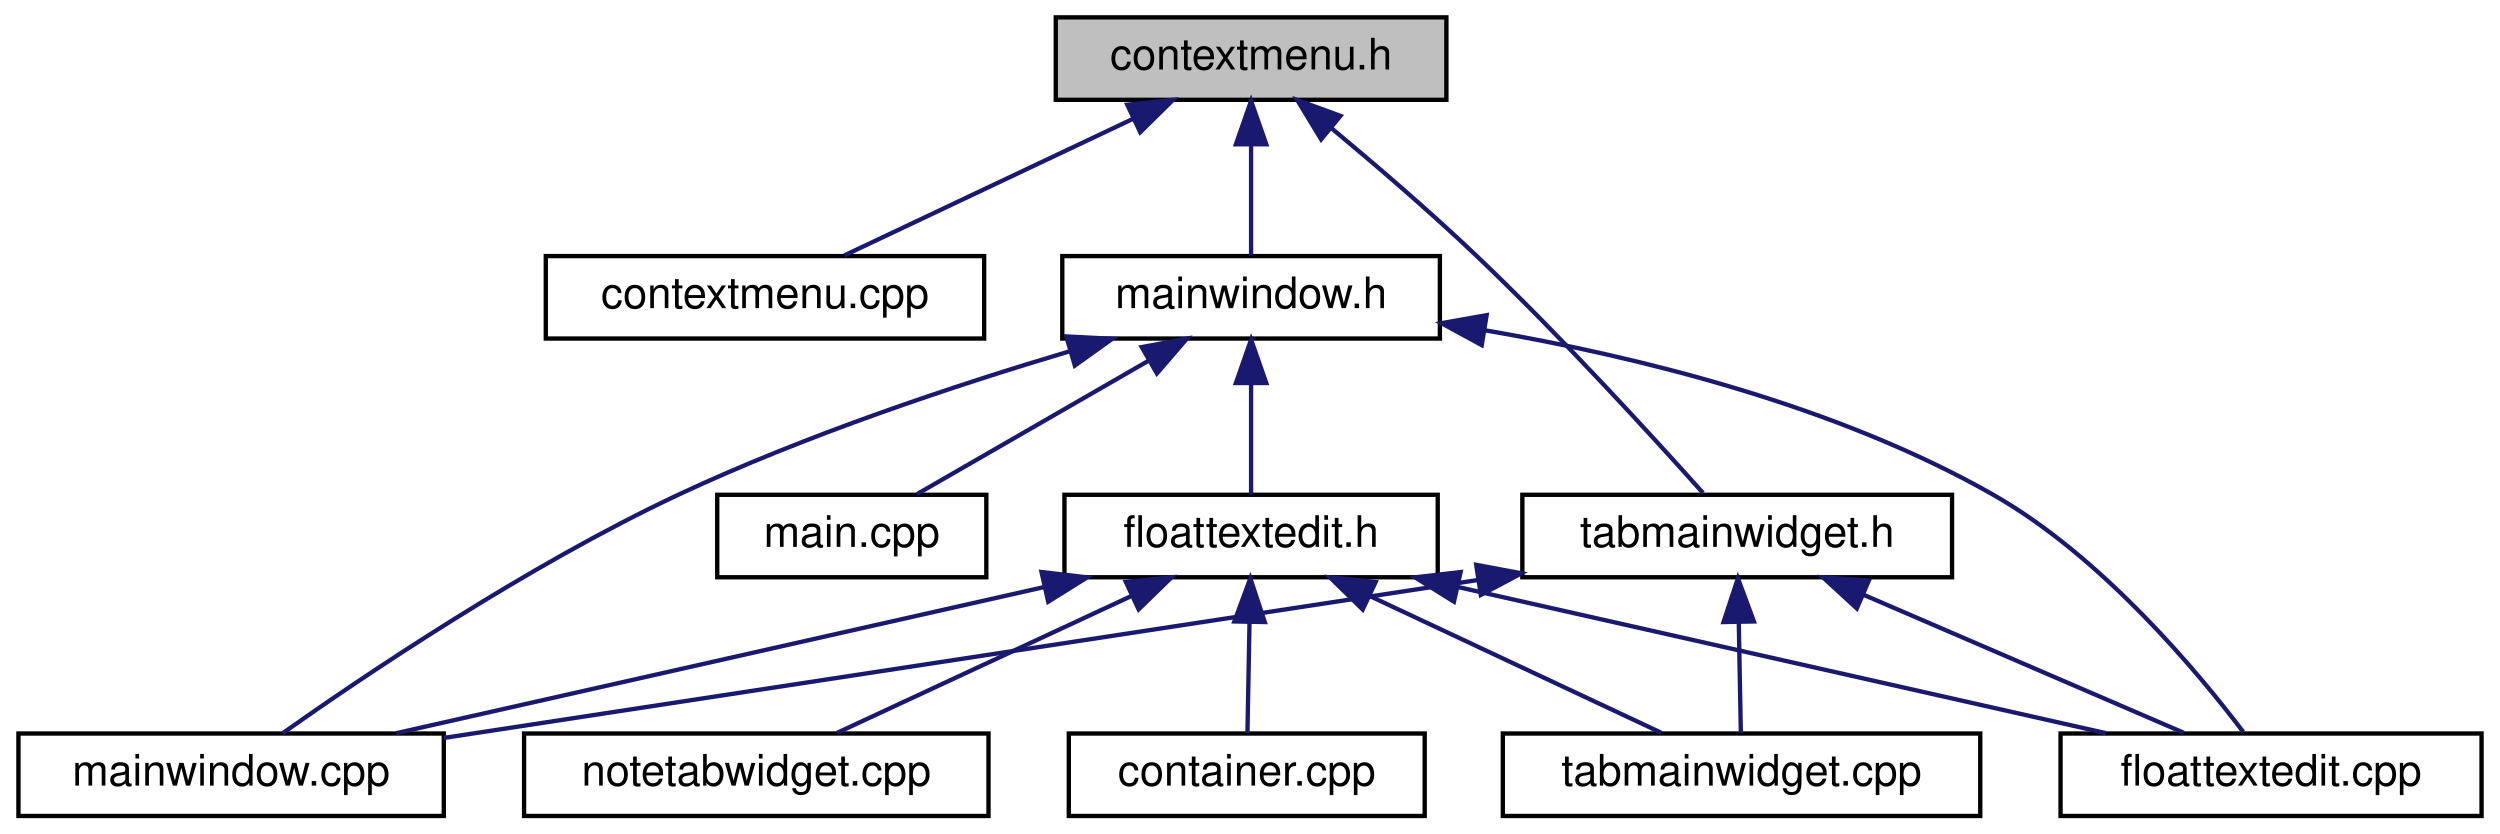
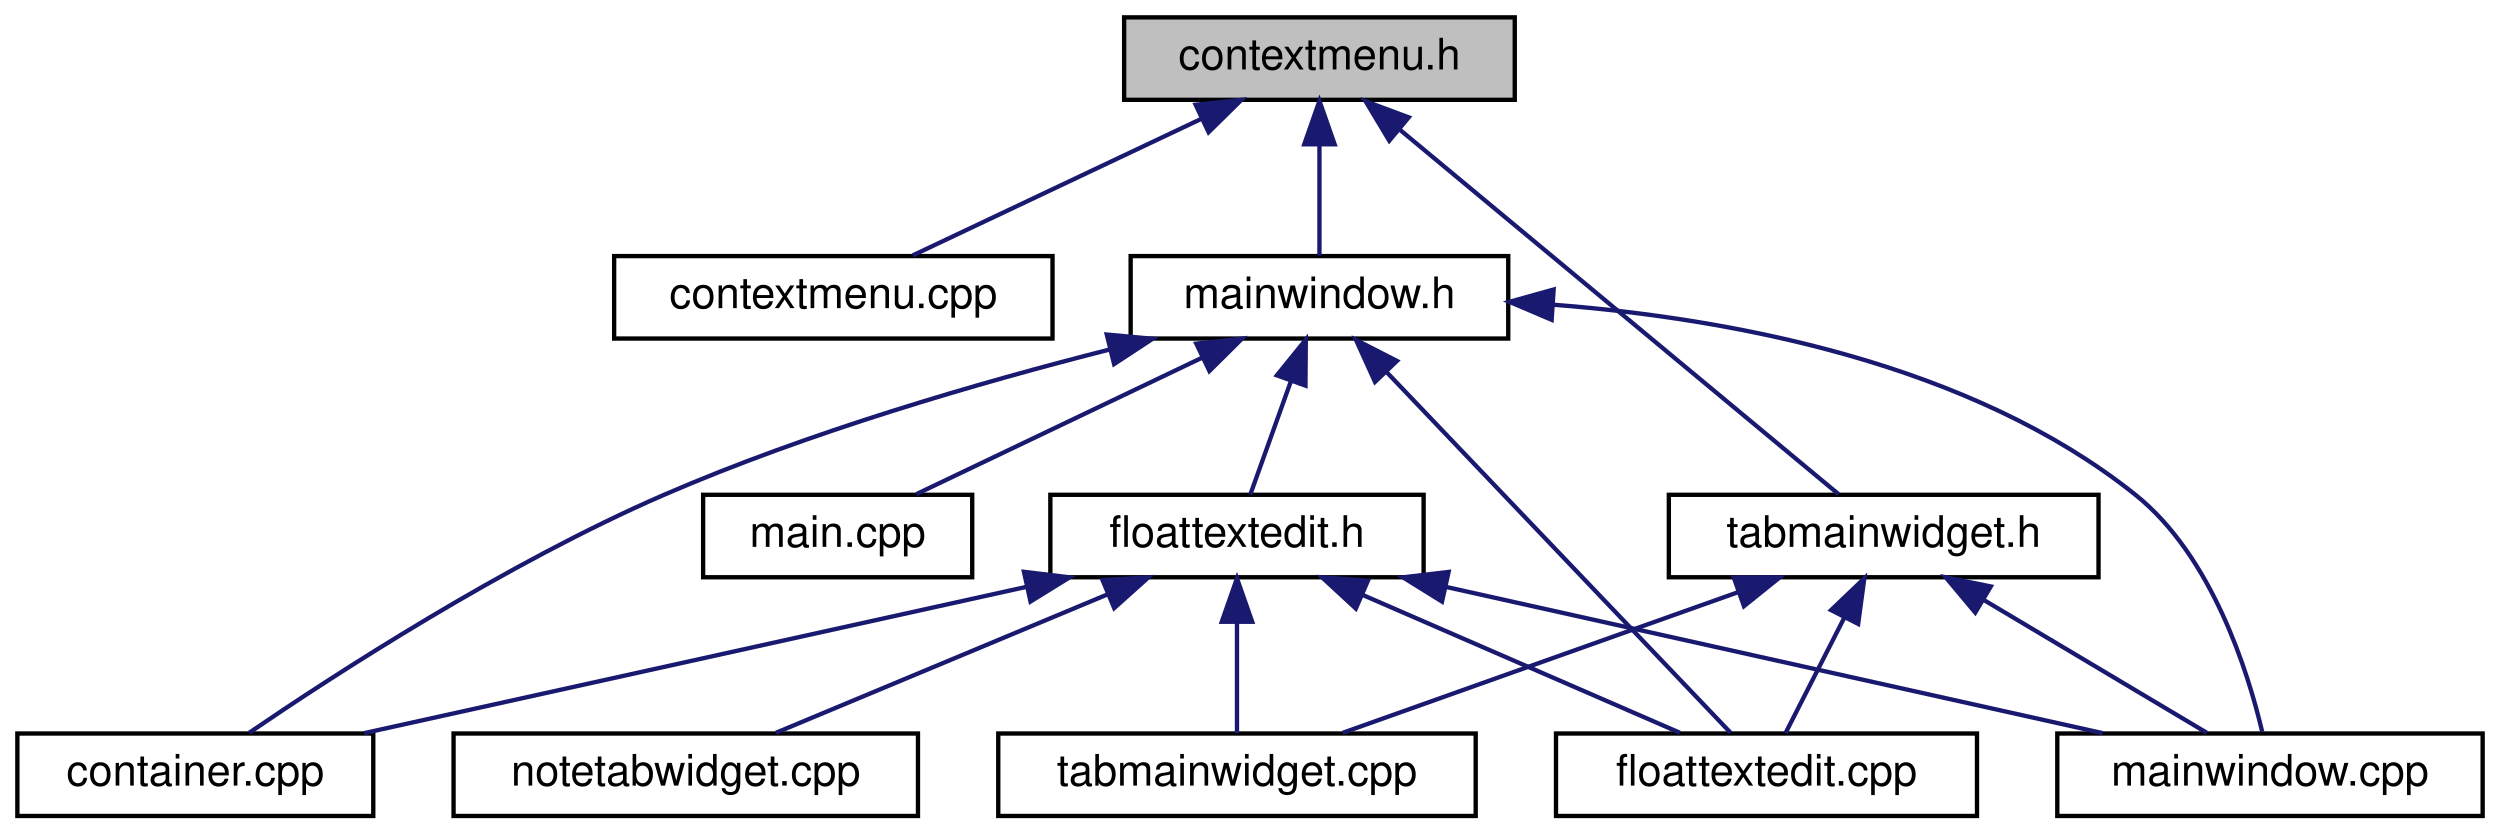
- <svg xmlns="http://www.w3.org/2000/svg" xmlns:xlink="http://www.w3.org/1999/xlink" width="576pt" height="192pt" viewBox="0.00 0.00 575.50 192.00">
+ <svg xmlns="http://www.w3.org/2000/svg" xmlns:xlink="http://www.w3.org/1999/xlink" width="576pt" height="192pt" viewBox="0.00 0.00 576.00 192.00">
  <g id="graph0" class="graph" transform="scale(1 1) rotate(0) translate(4 188)">
    <g id="node1" class="node">
      <g id="a_node1">
        <a xlink:title=" ">
-           <polygon fill="#bfbfbf" stroke="black" points="329,-184 239,-184 239,-165 329,-165 329,-184" />
-           <text text-anchor="middle" x="284" y="-172" font-family="Helvetica,sans-Serif" font-size="10.00">contextmenu.h</text>
+           <polygon fill="#bfbfbf" stroke="black" points="345,-184 255,-184 255,-165 345,-165 345,-184" />
+           <text text-anchor="middle" x="300" y="-172" font-family="Helvetica,sans-Serif" font-size="10.00">contextmenu.h</text>
        </a>
      </g>
    </g>
    <g id="node2" class="node">
      <g id="a_node2">
        <a xlink:href="contextmenu_8cpp.html" target="_top" xlink:title=" ">
-           <polygon fill="none" stroke="black" points="222.5,-129 121.5,-129 121.5,-110 222.5,-110 222.5,-129" />
-           <text text-anchor="middle" x="172" y="-117" font-family="Helvetica,sans-Serif" font-size="10.00">contextmenu.cpp</text>
+           <polygon fill="none" stroke="black" points="238.5,-129 137.5,-129 137.5,-110 238.5,-110 238.5,-129" />
+           <text text-anchor="middle" x="188" y="-117" font-family="Helvetica,sans-Serif" font-size="10.00">contextmenu.cpp</text>
        </a>
      </g>
    </g>
    <g id="edge1" class="edge">
-       <path fill="none" stroke="midnightblue" d="M256.81,-160.63C236.18,-150.87 208.38,-137.71 190.32,-129.17" />
-       <polygon fill="midnightblue" stroke="midnightblue" points="255.47,-163.87 266.01,-164.98 258.46,-157.54 255.47,-163.87" />
+       <path fill="none" stroke="midnightblue" d="M272.81,-160.63C252.18,-150.87 224.38,-137.71 206.32,-129.17" />
+       <polygon fill="midnightblue" stroke="midnightblue" points="271.47,-163.87 282.01,-164.98 274.46,-157.54 271.47,-163.87" />
    </g>
    <g id="node3" class="node">
      <g id="a_node3">
        <a xlink:href="mainwindow_8h.html" target="_top" xlink:title=" ">
-           <polygon fill="none" stroke="black" points="327.5,-129 240.5,-129 240.5,-110 327.5,-110 327.5,-129" />
-           <text text-anchor="middle" x="284" y="-117" font-family="Helvetica,sans-Serif" font-size="10.00">mainwindow.h</text>
+           <polygon fill="none" stroke="black" points="343.5,-129 256.5,-129 256.5,-110 343.5,-110 343.5,-129" />
+           <text text-anchor="middle" x="300" y="-117" font-family="Helvetica,sans-Serif" font-size="10.00">mainwindow.h</text>
        </a>
      </g>
    </g>
    <g id="edge2" class="edge">
-       <path fill="none" stroke="midnightblue" d="M284,-154.66C284,-145.93 284,-135.99 284,-129.09" />
-       <polygon fill="midnightblue" stroke="midnightblue" points="280.5,-154.75 284,-164.75 287.5,-154.75 280.5,-154.75" />
+       <path fill="none" stroke="midnightblue" d="M300,-154.66C300,-145.93 300,-135.99 300,-129.09" />
+       <polygon fill="midnightblue" stroke="midnightblue" points="296.5,-154.75 300,-164.75 303.5,-154.75 296.5,-154.75" />
    </g>
    <g id="node11" class="node">
      <g id="a_node11">
        <a xlink:href="tabmainwidget_8h.html" target="_top" xlink:title=" ">
-           <polygon fill="none" stroke="black" points="445.5,-74 346.5,-74 346.5,-55 445.5,-55 445.5,-74" />
-           <text text-anchor="middle" x="396" y="-62" font-family="Helvetica,sans-Serif" font-size="10.00">tabmainwidget.h</text>
+           <polygon fill="none" stroke="black" points="479.5,-74 380.5,-74 380.5,-55 479.5,-55 479.5,-74" />
+           <text text-anchor="middle" x="430" y="-62" font-family="Helvetica,sans-Serif" font-size="10.00">tabmainwidget.h</text>
+         </a>
+       </g>
+     </g>
+     <g id="edge13" class="edge">
+       <path fill="none" stroke="midnightblue" d="M318.41,-158.21C346.1,-135.2 397.57,-92.44 419.58,-74.16" />
+       <polygon fill="midnightblue" stroke="midnightblue" points="316.09,-155.58 310.64,-164.66 320.57,-160.96 316.09,-155.58" />
+     </g>
+     <g id="node4" class="node">
+       <g id="a_node4">
+         <a xlink:href="container_8cpp.html" target="_top" xlink:title=" ">
+           <polygon fill="none" stroke="black" points="82,-19 0,-19 0,0 82,0 82,-19" />
+           <text text-anchor="middle" x="41" y="-7" font-family="Helvetica,sans-Serif" font-size="10.00">container.cpp</text>
+         </a>
+       </g>
+     </g>
+     <g id="edge3" class="edge">
+       <path fill="none" stroke="midnightblue" d="M251.69,-107.48C221.52,-99.82 182.23,-88.41 149,-74 112.48,-58.17 72.98,-32.52 53.43,-19.18" />
+       <polygon fill="midnightblue" stroke="midnightblue" points="251,-110.92 261.55,-109.94 252.69,-104.12 251,-110.92" />
+     </g>
+     <g id="node5" class="node">
+       <g id="a_node5">
+         <a xlink:href="floattextedit_8cpp.html" target="_top" xlink:title=" ">
+           <polygon fill="none" stroke="black" points="451.5,-19 354.5,-19 354.5,0 451.5,0 451.5,-19" />
+           <text text-anchor="middle" x="403" y="-7" font-family="Helvetica,sans-Serif" font-size="10.00">floattextedit.cpp</text>
+         </a>
+       </g>
+     </g>
+     <g id="edge4" class="edge">
+       <path fill="none" stroke="midnightblue" d="M315.45,-102.3C337.58,-79.1 377.53,-37.21 394.74,-19.16" />
+       <polygon fill="midnightblue" stroke="midnightblue" points="312.8,-100.01 308.43,-109.66 317.86,-104.84 312.8,-100.01" />
+     </g>
+     <g id="node6" class="node">
+       <g id="a_node6">
+         <a xlink:href="floattextedit_8h.html" target="_top" xlink:title=" ">
+           <polygon fill="none" stroke="black" points="324,-74 238,-74 238,-55 324,-55 324,-74" />
+           <text text-anchor="middle" x="281" y="-62" font-family="Helvetica,sans-Serif" font-size="10.00">floattextedit.h</text>
+         </a>
+       </g>
+     </g>
+     <g id="edge5" class="edge">
+       <path fill="none" stroke="midnightblue" d="M293.45,-100.24C290.28,-91.37 286.61,-81.14 284.08,-74.09" />
+       <polygon fill="midnightblue" stroke="midnightblue" points="290.19,-101.52 296.86,-109.75 296.78,-99.15 290.19,-101.52" />
+     </g>
+     <g id="node7" class="node">
+       <g id="a_node7">
+         <a xlink:href="mainwindow_8cpp.html" target="_top" xlink:title=" ">
+           <polygon fill="none" stroke="black" points="568,-19 470,-19 470,0 568,0 568,-19" />
+           <text text-anchor="middle" x="519" y="-7" font-family="Helvetica,sans-Serif" font-size="10.00">mainwindow.cpp</text>
        </a>
      </g>
    </g>
    <g id="edge12" class="edge">
-       <path fill="none" stroke="midnightblue" d="M302.46,-158.51C312.59,-150.09 325.24,-139.24 336,-129 355.55,-110.39 376.92,-86.96 388.13,-74.41" />
-       <polygon fill="midnightblue" stroke="midnightblue" points="300.14,-155.89 294.64,-164.95 304.59,-161.3 300.14,-155.89" />
+       <path fill="none" stroke="midnightblue" d="M353.8,-117.8C394.6,-114.64 449.97,-104.41 488,-74 505.63,-59.9 513.93,-33.27 517.21,-19.4" />
+       <polygon fill="midnightblue" stroke="midnightblue" points="353.5,-114.31 343.76,-118.46 353.96,-121.3 353.5,-114.31" />
    </g>
-     <g id="node4" class="node">
-       <g id="a_node4">
-         <a xlink:href="floattextedit_8cpp.html" target="_top" xlink:title=" ">
-           <polygon fill="none" stroke="black" points="567.5,-19 470.5,-19 470.5,0 567.5,0 567.5,-19" />
-           <text text-anchor="middle" x="519" y="-7" font-family="Helvetica,sans-Serif" font-size="10.00">floattextedit.cpp</text>
-         </a>
-       </g>
-     </g>
-     <g id="edge3" class="edge">
-       <path fill="none" stroke="midnightblue" d="M337.9,-111.9C373.02,-105.86 418.86,-94.6 455,-74 480.02,-59.74 502.14,-33.17 512.6,-19.36" />
-       <polygon fill="midnightblue" stroke="midnightblue" points="337.14,-108.48 327.84,-113.54 338.27,-115.39 337.14,-108.48" />
-     </g>
-     <g id="node5" class="node">
-       <g id="a_node5">
-         <a xlink:href="floattextedit_8h.html" target="_top" xlink:title=" ">
-           <polygon fill="none" stroke="black" points="327,-74 241,-74 241,-55 327,-55 327,-74" />
-           <text text-anchor="middle" x="284" y="-62" font-family="Helvetica,sans-Serif" font-size="10.00">floattextedit.h</text>
-         </a>
-       </g>
-     </g>
-     <g id="edge4" class="edge">
-       <path fill="none" stroke="midnightblue" d="M284,-99.66C284,-90.93 284,-80.99 284,-74.09" />
-       <polygon fill="midnightblue" stroke="midnightblue" points="280.5,-99.75 284,-109.75 287.5,-99.75 280.5,-99.75" />
-     </g>
-     <g id="node7" class="node">
-       <g id="a_node7">
-         <a xlink:href="mainwindow_8cpp.html" target="_top" xlink:title=" ">
-           <polygon fill="none" stroke="black" points="98,-19 0,-19 0,0 98,0 98,-19" />
-           <text text-anchor="middle" x="49" y="-7" font-family="Helvetica,sans-Serif" font-size="10.00">mainwindow.cpp</text>
+     <g id="node10" class="node">
+       <g id="a_node10">
+         <a xlink:href="main_8cpp.html" target="_top" xlink:title=" ">
+           <polygon fill="none" stroke="black" points="220,-74 158,-74 158,-55 220,-55 220,-74" />
+           <text text-anchor="middle" x="189" y="-62" font-family="Helvetica,sans-Serif" font-size="10.00">main.cpp</text>
        </a>
      </g>
    </g>
    <g id="edge11" class="edge">
-       <path fill="none" stroke="midnightblue" d="M242.3,-107.1C215.84,-99.22 181.22,-87.71 152,-74 117.2,-57.67 79.52,-32.24 60.86,-19.06" />
-       <polygon fill="midnightblue" stroke="midnightblue" points="241.43,-110.49 252.01,-109.94 243.39,-103.77 241.43,-110.49" />
+       <path fill="none" stroke="midnightblue" d="M273.05,-105.63C252.61,-95.87 225.05,-82.71 207.16,-74.17" />
+       <polygon fill="midnightblue" stroke="midnightblue" points="271.63,-108.83 282.17,-109.98 274.65,-102.52 271.63,-108.83" />
    </g>
-     <g id="node10" class="node">
-       <g id="a_node10">
-         <a xlink:href="main_8cpp.html" target="_top" xlink:title=" ">
-           <polygon fill="none" stroke="black" points="223,-74 161,-74 161,-55 223,-55 223,-74" />
-           <text text-anchor="middle" x="192" y="-62" font-family="Helvetica,sans-Serif" font-size="10.00">main.cpp</text>
+     <g id="edge6" class="edge">
+       <path fill="none" stroke="midnightblue" d="M232.62,-52.82C187.64,-42.88 121.5,-28.28 79.86,-19.08" />
+       <polygon fill="midnightblue" stroke="midnightblue" points="231.92,-56.25 242.44,-54.98 233.43,-49.41 231.92,-56.25" />
+     </g>
+     <g id="edge7" class="edge">
+       <path fill="none" stroke="midnightblue" d="M310.01,-50.9C332.54,-41.11 363.2,-27.79 383.04,-19.17" />
+       <polygon fill="midnightblue" stroke="midnightblue" points="308.38,-47.79 300.6,-54.98 311.17,-54.21 308.38,-47.79" />
+     </g>
+     <g id="edge8" class="edge">
+       <path fill="none" stroke="midnightblue" d="M329.26,-52.75C373.86,-42.82 439.26,-28.26 480.46,-19.08" />
+       <polygon fill="midnightblue" stroke="midnightblue" points="328.24,-49.39 319.24,-54.98 329.76,-56.23 328.24,-49.39" />
+     </g>
+     <g id="node8" class="node">
+       <g id="a_node8">
+         <a xlink:href="notetabwidget_8cpp.html" target="_top" xlink:title=" ">
+           <polygon fill="none" stroke="black" points="207.5,-19 100.5,-19 100.5,0 207.5,0 207.5,-19" />
+           <text text-anchor="middle" x="154" y="-7" font-family="Helvetica,sans-Serif" font-size="10.00">notetabwidget.cpp</text>
+         </a>
+       </g>
+     </g>
+     <g id="edge9" class="edge">
+       <path fill="none" stroke="midnightblue" d="M251.12,-51.03C227.63,-41.23 195.53,-27.83 174.78,-19.17" />
+       <polygon fill="midnightblue" stroke="midnightblue" points="250.02,-54.36 260.6,-54.98 252.71,-47.9 250.02,-54.36" />
+     </g>
+     <g id="node9" class="node">
+       <g id="a_node9">
+         <a xlink:href="tabmainwidget_8cpp.html" target="_top" xlink:title=" ">
+           <polygon fill="none" stroke="black" points="336,-19 226,-19 226,0 336,0 336,-19" />
+           <text text-anchor="middle" x="281" y="-7" font-family="Helvetica,sans-Serif" font-size="10.00">tabmainwidget.cpp</text>
        </a>
      </g>
    </g>
    <g id="edge10" class="edge">
-       <path fill="none" stroke="midnightblue" d="M260.51,-104.97C243.69,-95.28 221.55,-82.52 207.05,-74.17" />
-       <polygon fill="midnightblue" stroke="midnightblue" points="258.81,-108.03 269.22,-109.98 262.3,-101.96 258.81,-108.03" />
-     </g>
-     <g id="edge6" class="edge">
-       <path fill="none" stroke="midnightblue" d="M331.65,-52.75C375.69,-42.82 440.27,-28.26 480.95,-19.08" />
-       <polygon fill="midnightblue" stroke="midnightblue" points="330.74,-49.37 321.76,-54.98 332.28,-56.2 330.74,-49.37" />
-     </g>
-     <g id="node6" class="node">
-       <g id="a_node6">
-         <a xlink:href="container_8cpp.html" target="_top" xlink:title=" ">
-           <polygon fill="none" stroke="black" points="324,-19 242,-19 242,0 324,0 324,-19" />
-           <text text-anchor="middle" x="283" y="-7" font-family="Helvetica,sans-Serif" font-size="10.00">container.cpp</text>
-         </a>
-       </g>
-     </g>
-     <g id="edge5" class="edge">
-       <path fill="none" stroke="midnightblue" d="M283.64,-44.66C283.48,-35.93 283.29,-25.99 283.16,-19.09" />
-       <polygon fill="midnightblue" stroke="midnightblue" points="280.15,-44.82 283.83,-54.75 287.15,-44.68 280.15,-44.82" />
-     </g>
-     <g id="edge7" class="edge">
-       <path fill="none" stroke="midnightblue" d="M236.35,-52.75C192.31,-42.82 127.73,-28.26 87.05,-19.08" />
-       <polygon fill="midnightblue" stroke="midnightblue" points="235.72,-56.2 246.24,-54.98 237.26,-49.37 235.72,-56.2" />
-     </g>
-     <g id="node8" class="node">
-       <g id="a_node8">
-         <a xlink:href="notetabwidget_8cpp.html" target="_top" xlink:title=" ">
-           <polygon fill="none" stroke="black" points="223.5,-19 116.5,-19 116.5,0 223.5,0 223.5,-19" />
-           <text text-anchor="middle" x="170" y="-7" font-family="Helvetica,sans-Serif" font-size="10.00">notetabwidget.cpp</text>
-         </a>
-       </g>
-     </g>
-     <g id="edge8" class="edge">
-       <path fill="none" stroke="midnightblue" d="M256.61,-50.77C235.58,-40.99 207.11,-27.75 188.65,-19.17" />
-       <polygon fill="midnightblue" stroke="midnightblue" points="255.14,-53.94 265.68,-54.98 258.09,-47.6 255.14,-53.94" />
-     </g>
-     <g id="node9" class="node">
-       <g id="a_node9">
-         <a xlink:href="tabmainwidget_8cpp.html" target="_top" xlink:title=" ">
-           <polygon fill="none" stroke="black" points="452,-19 342,-19 342,0 452,0 452,-19" />
-           <text text-anchor="middle" x="397" y="-7" font-family="Helvetica,sans-Serif" font-size="10.00">tabmainwidget.cpp</text>
-         </a>
-       </g>
-     </g>
-     <g id="edge9" class="edge">
-       <path fill="none" stroke="midnightblue" d="M311.43,-50.63C332.25,-40.87 360.3,-27.71 378.51,-19.17" />
-       <polygon fill="midnightblue" stroke="midnightblue" points="309.72,-47.57 302.16,-54.98 312.7,-53.91 309.72,-47.57" />
-     </g>
-     <g id="edge13" class="edge">
-       <path fill="none" stroke="midnightblue" d="M425.25,-50.9C447.97,-41.11 478.87,-27.79 498.88,-19.17" />
-       <polygon fill="midnightblue" stroke="midnightblue" points="423.56,-47.81 415.76,-54.98 426.33,-54.24 423.56,-47.81" />
+       <path fill="none" stroke="midnightblue" d="M281,-44.66C281,-35.93 281,-25.99 281,-19.09" />
+       <polygon fill="midnightblue" stroke="midnightblue" points="277.5,-44.75 281,-54.75 284.5,-44.75 277.5,-44.75" />
    </g>
    <g id="edge14" class="edge">
-       <path fill="none" stroke="midnightblue" d="M336.25,-54.37C268.9,-44.09 160.67,-27.56 98.06,-17.99" />
-       <polygon fill="midnightblue" stroke="midnightblue" points="335.87,-57.86 346.28,-55.91 336.93,-50.94 335.87,-57.86" />
+       <path fill="none" stroke="midnightblue" d="M420.99,-45.82C416.41,-36.82 411.05,-26.29 407.38,-19.09" />
+       <polygon fill="midnightblue" stroke="midnightblue" points="417.88,-47.43 425.54,-54.75 424.12,-44.25 417.88,-47.43" />
    </g>
    <g id="edge15" class="edge">
-       <path fill="none" stroke="midnightblue" d="M396.36,-44.66C396.52,-35.93 396.71,-25.99 396.84,-19.09" />
-       <polygon fill="midnightblue" stroke="midnightblue" points="392.85,-44.68 396.17,-54.75 399.85,-44.82 392.85,-44.68" />
+       <path fill="none" stroke="midnightblue" d="M453.18,-49.7C469.39,-40.04 490.55,-27.44 504.44,-19.17" />
+       <polygon fill="midnightblue" stroke="midnightblue" points="451.1,-46.86 444.3,-54.98 454.68,-52.88 451.1,-46.86" />
+     </g>
+     <g id="edge16" class="edge">
+       <path fill="none" stroke="midnightblue" d="M396.41,-51.55C368.74,-41.71 330.16,-27.98 305.38,-19.17" />
+       <polygon fill="midnightblue" stroke="midnightblue" points="395.47,-54.93 406.06,-54.98 397.81,-48.34 395.47,-54.93" />
    </g>
  </g>
</svg>
